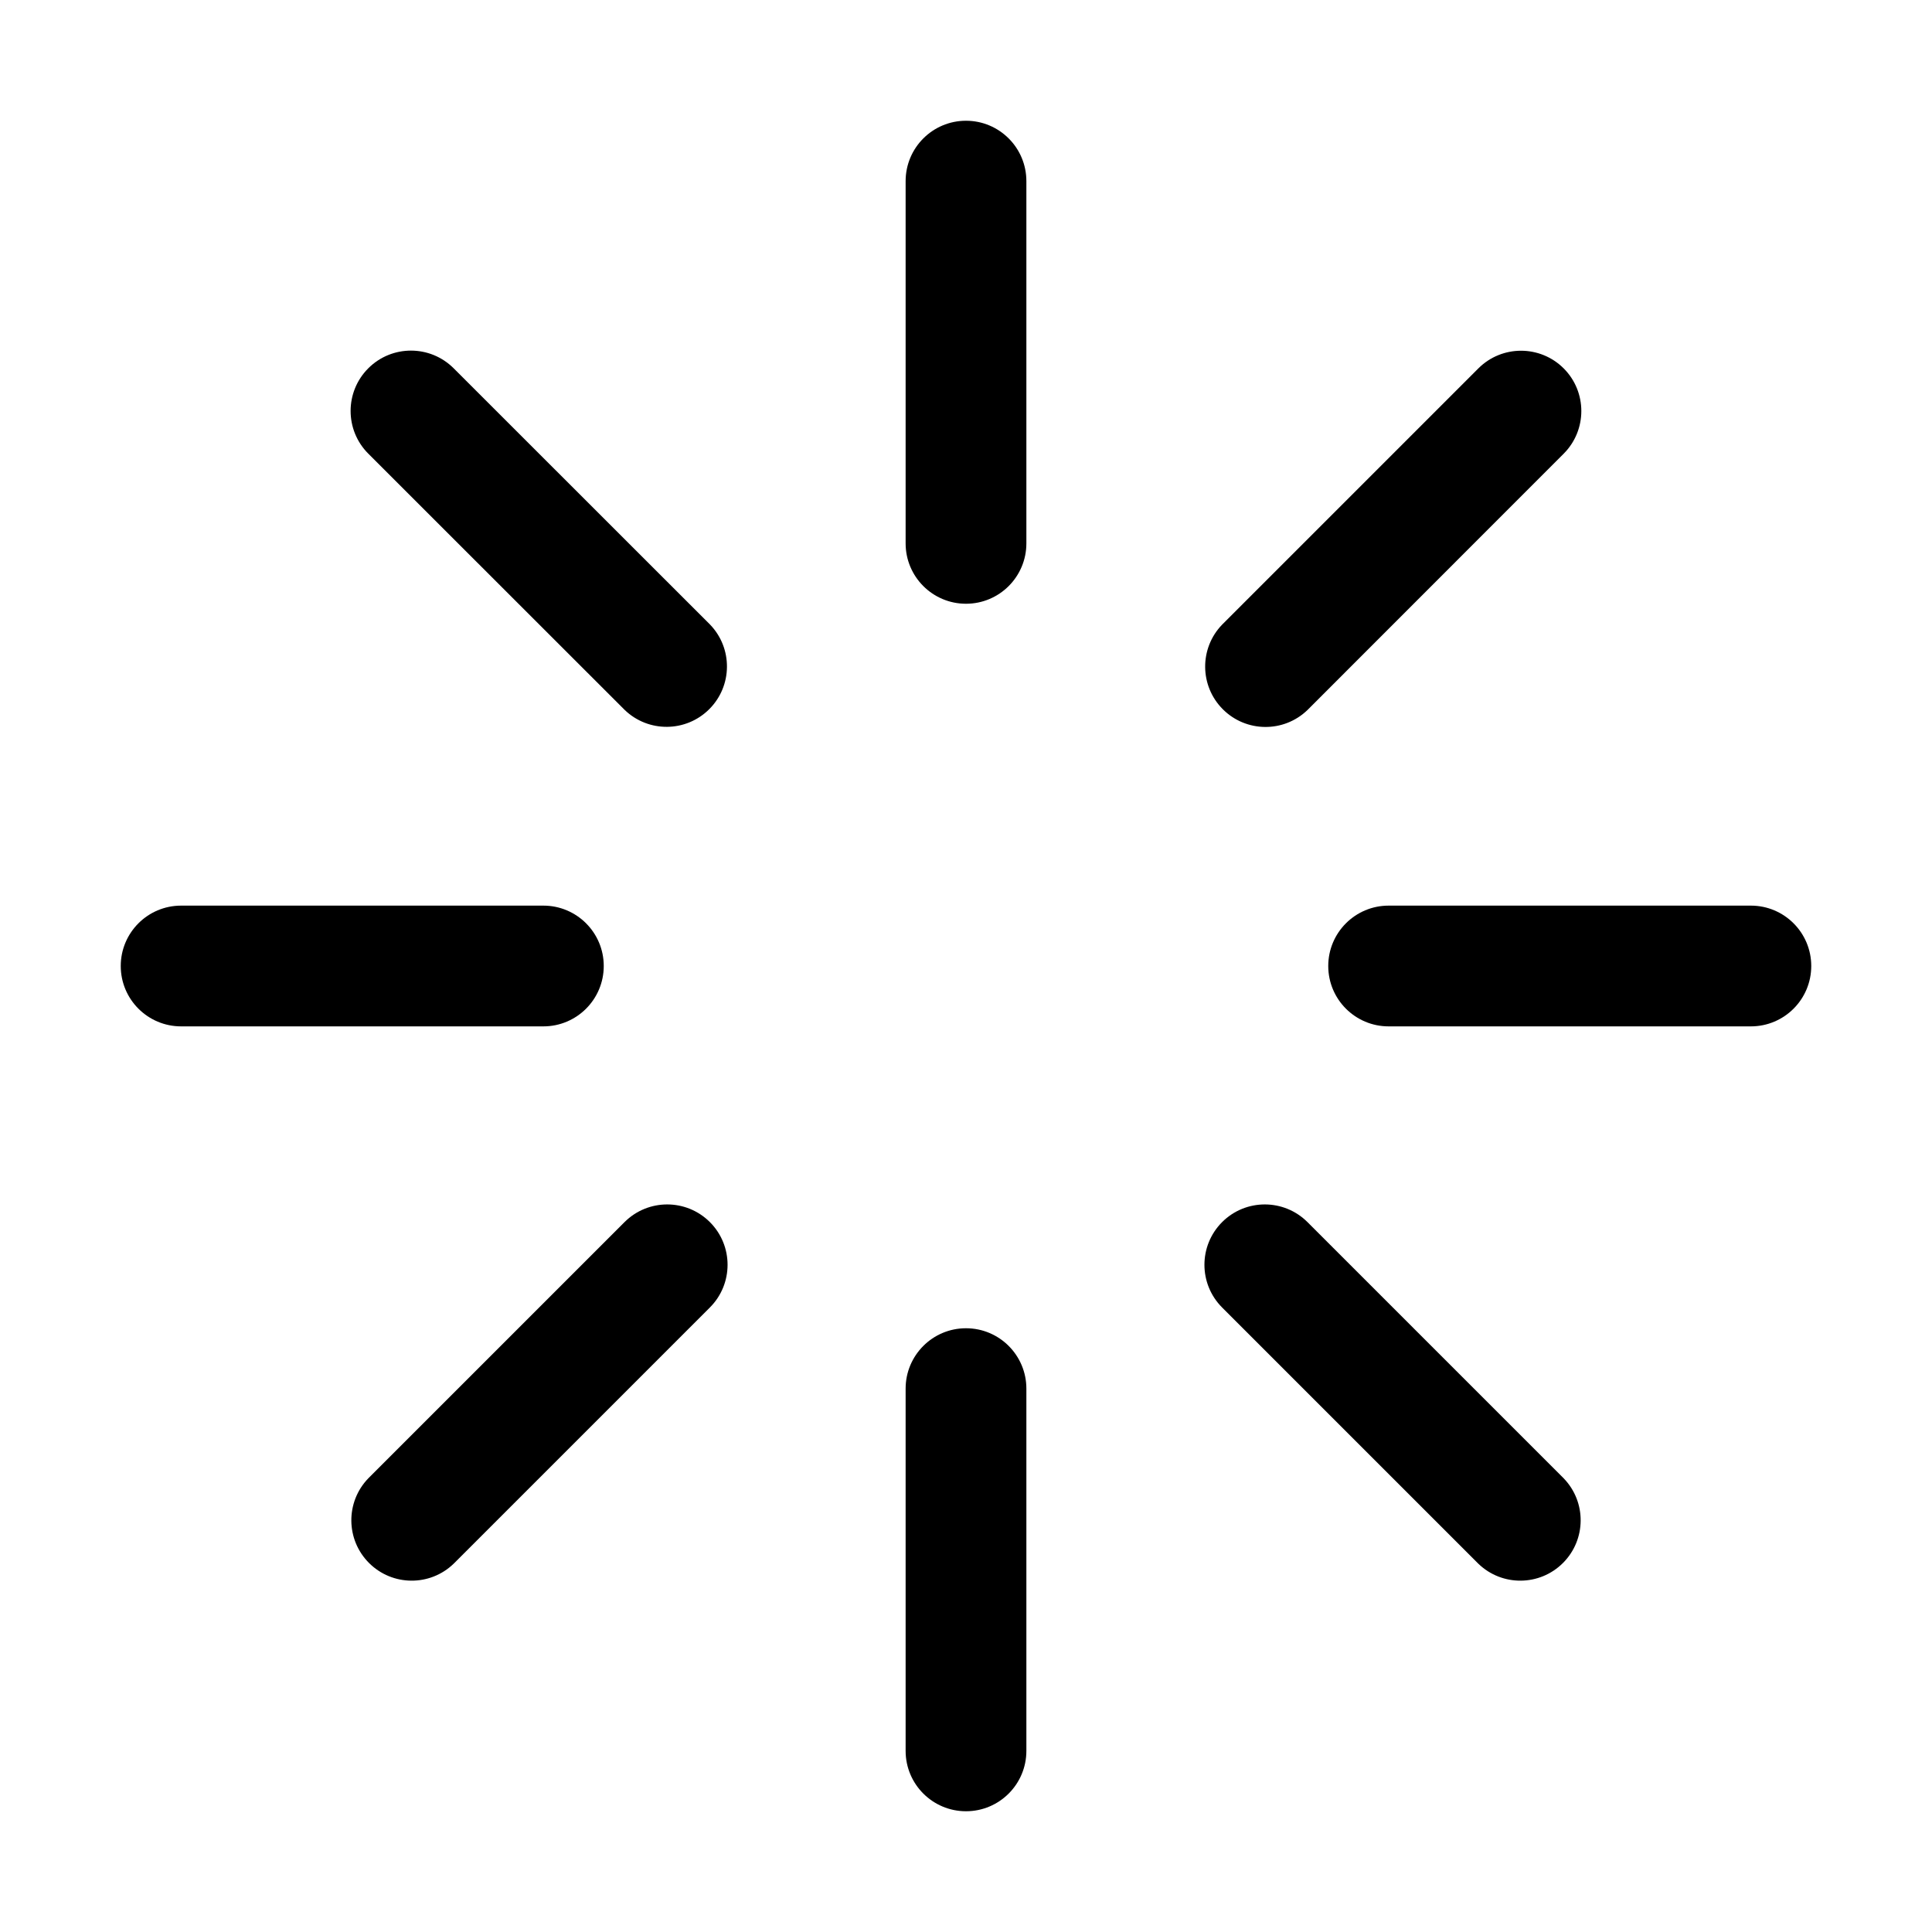
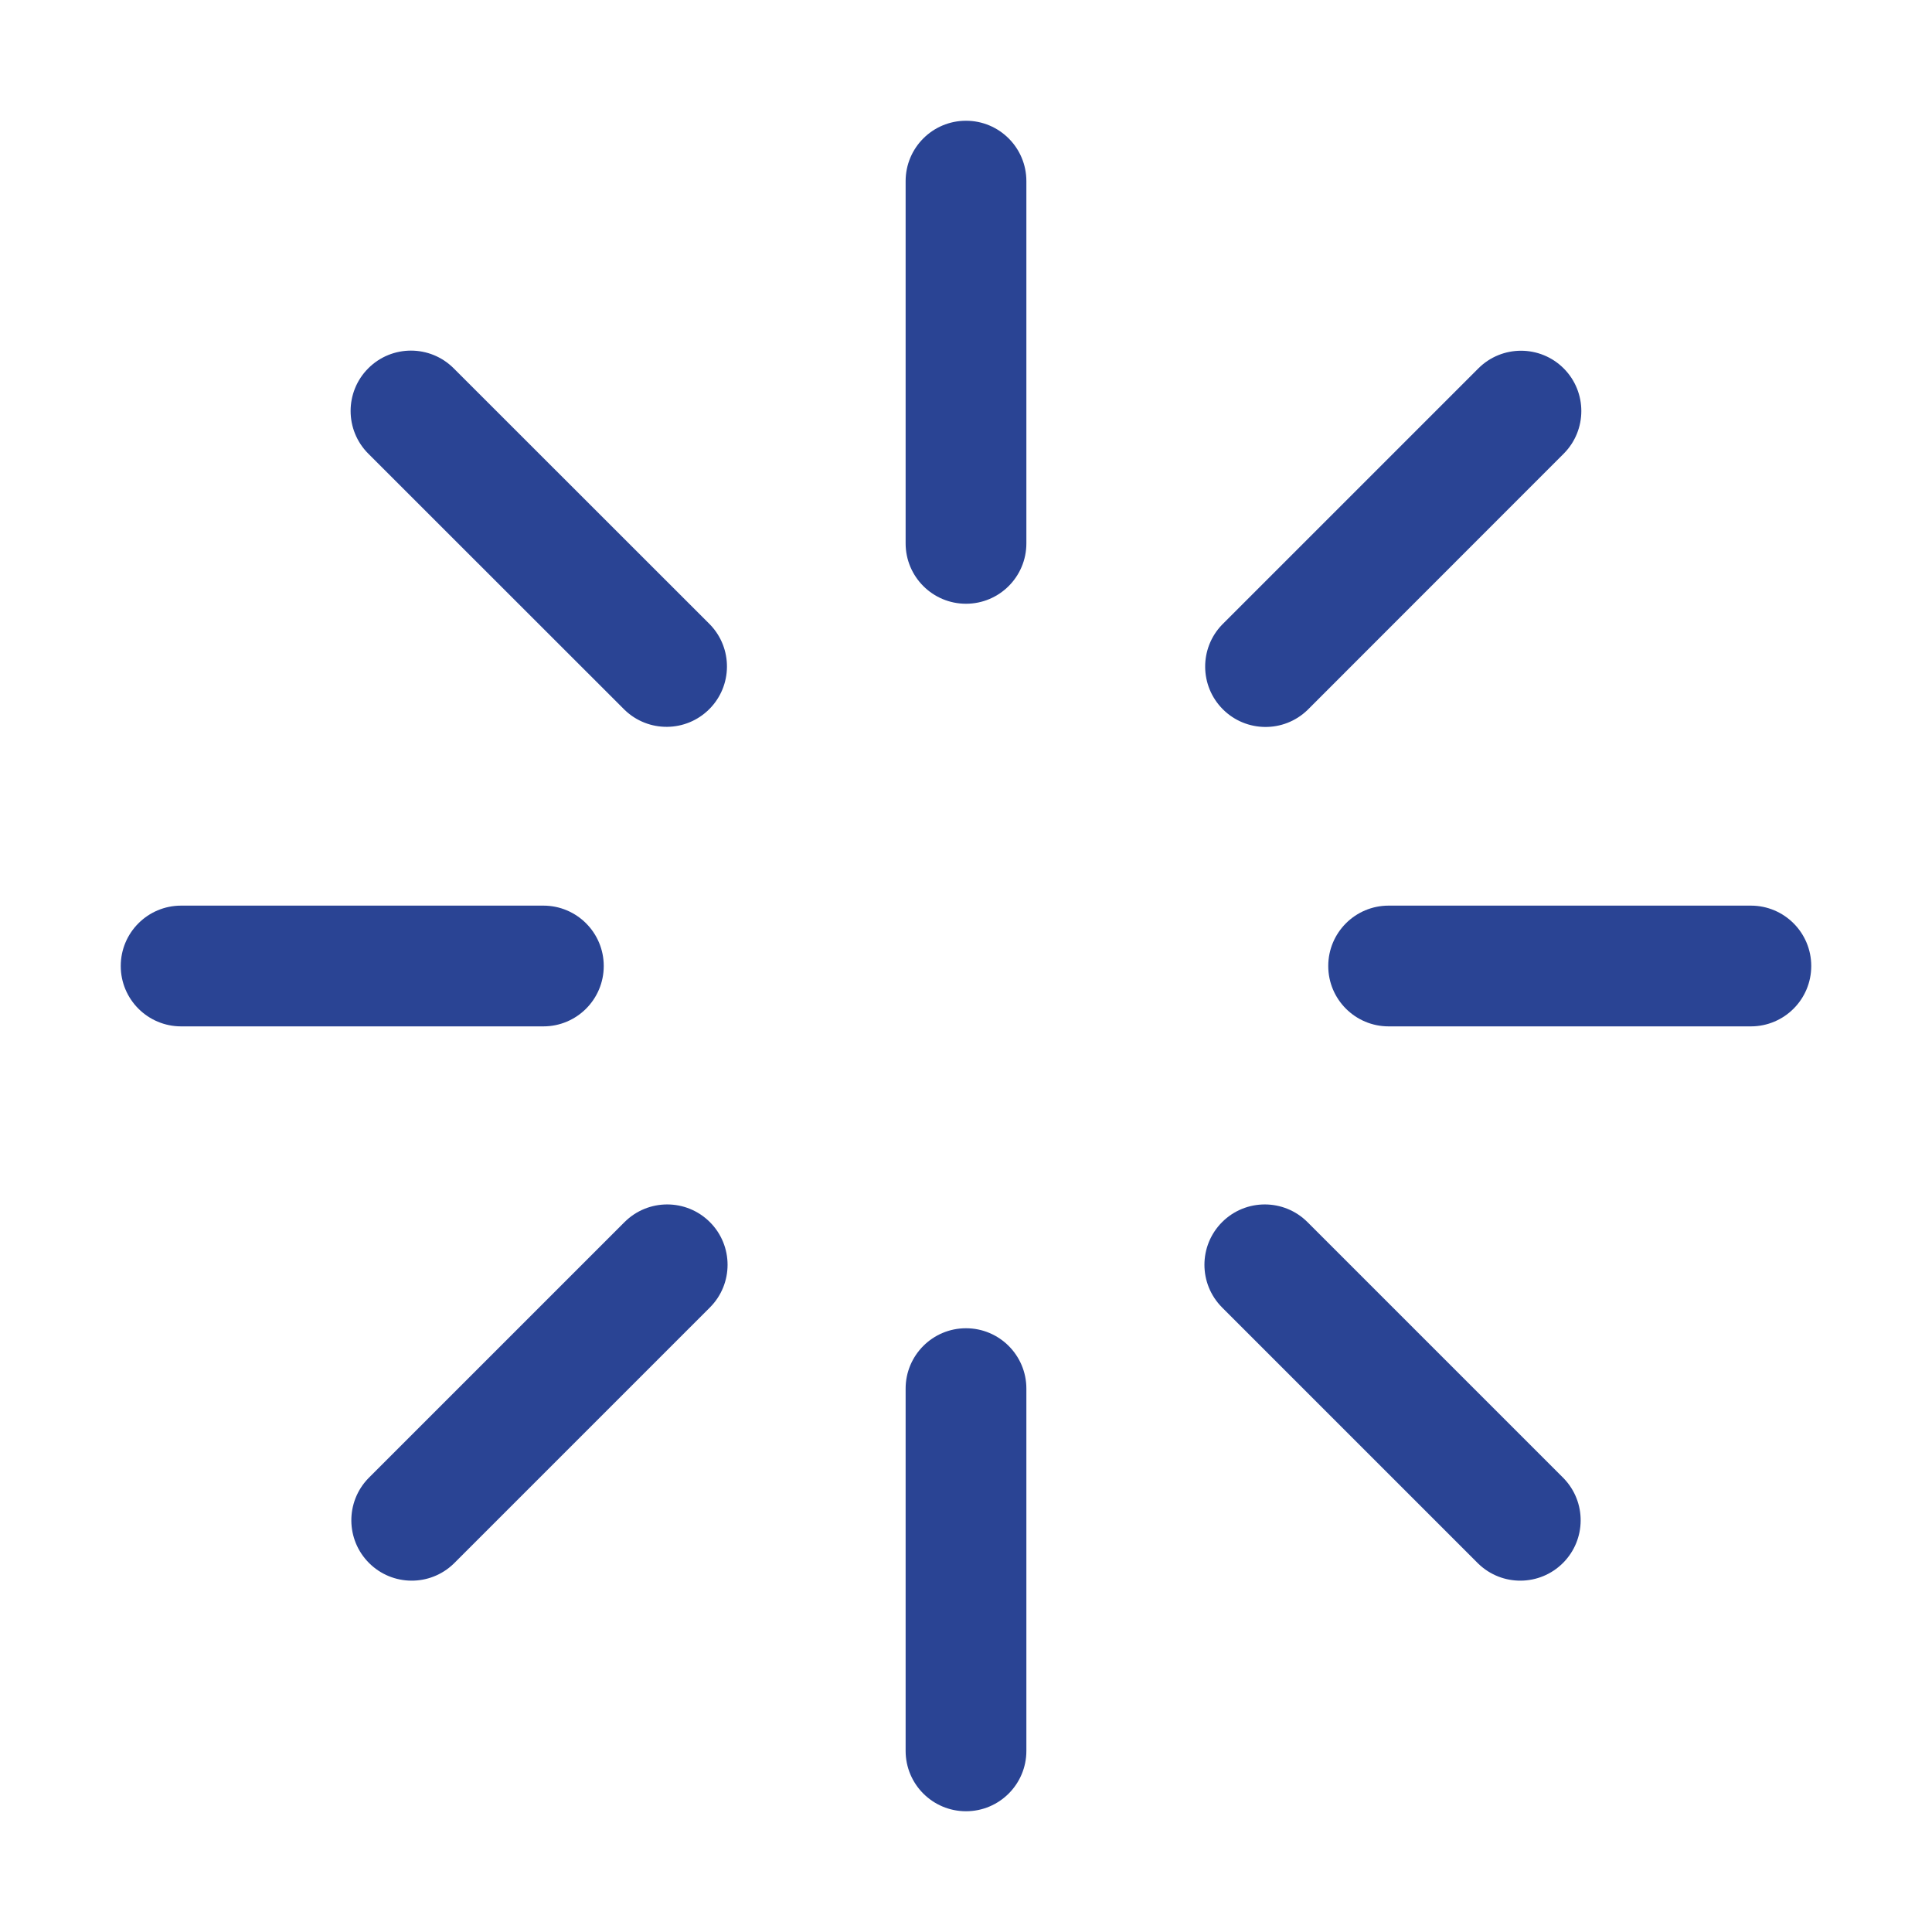
<svg xmlns="http://www.w3.org/2000/svg" width="800px" height="800px" viewBox="0 0 1024 1024">
-   <path fill="#000000" d="M512 64a32 32 0 0 1 32 32v192a32 32 0 0 1-64 0V96a32 32 0 0 1 32-32zm0 640a32 32 0 0 1 32 32v192a32 32 0 1 1-64 0V736a32 32 0 0 1 32-32zm448-192a32 32 0 0 1-32 32H736a32 32 0 1 1 0-64h192a32 32 0 0 1 32 32zm-640 0a32 32 0 0 1-32 32H96a32 32 0 0 1 0-64h192a32 32 0 0 1 32 32zM195.2 195.2a32 32 0 0 1 45.248 0L376.32 331.008a32 32 0 0 1-45.248 45.248L195.2 240.448a32 32 0 0 1 0-45.248zm452.544 452.544a32 32 0 0 1 45.248 0L828.8 783.552a32 32 0 0 1-45.248 45.248L647.744 692.992a32 32 0 0 1 0-45.248zM828.8 195.264a32 32 0 0 1 0 45.184L692.992 376.32a32 32 0 0 1-45.248-45.248l135.808-135.808a32 32 0 0 1 45.248 0zm-452.544 452.48a32 32 0 0 1 0 45.248L240.448 828.8a32 32 0 0 1-45.248-45.248l135.808-135.808a32 32 0 0 1 45.248 0z" />
+   <path fill="#2A4494" d="M512 64a32 32 0 0 1 32 32v192a32 32 0 0 1-64 0V96a32 32 0 0 1 32-32zm0 640a32 32 0 0 1 32 32v192a32 32 0 1 1-64 0V736a32 32 0 0 1 32-32zm448-192a32 32 0 0 1-32 32H736a32 32 0 1 1 0-64h192a32 32 0 0 1 32 32zm-640 0a32 32 0 0 1-32 32H96a32 32 0 0 1 0-64h192a32 32 0 0 1 32 32zM195.2 195.2a32 32 0 0 1 45.248 0L376.32 331.008a32 32 0 0 1-45.248 45.248L195.2 240.448a32 32 0 0 1 0-45.248zm452.544 452.544a32 32 0 0 1 45.248 0L828.8 783.552a32 32 0 0 1-45.248 45.248L647.744 692.992a32 32 0 0 1 0-45.248zM828.8 195.264a32 32 0 0 1 0 45.184L692.992 376.32a32 32 0 0 1-45.248-45.248l135.808-135.808a32 32 0 0 1 45.248 0zm-452.544 452.48a32 32 0 0 1 0 45.248L240.448 828.8a32 32 0 0 1-45.248-45.248l135.808-135.808a32 32 0 0 1 45.248 0z" />
</svg>
